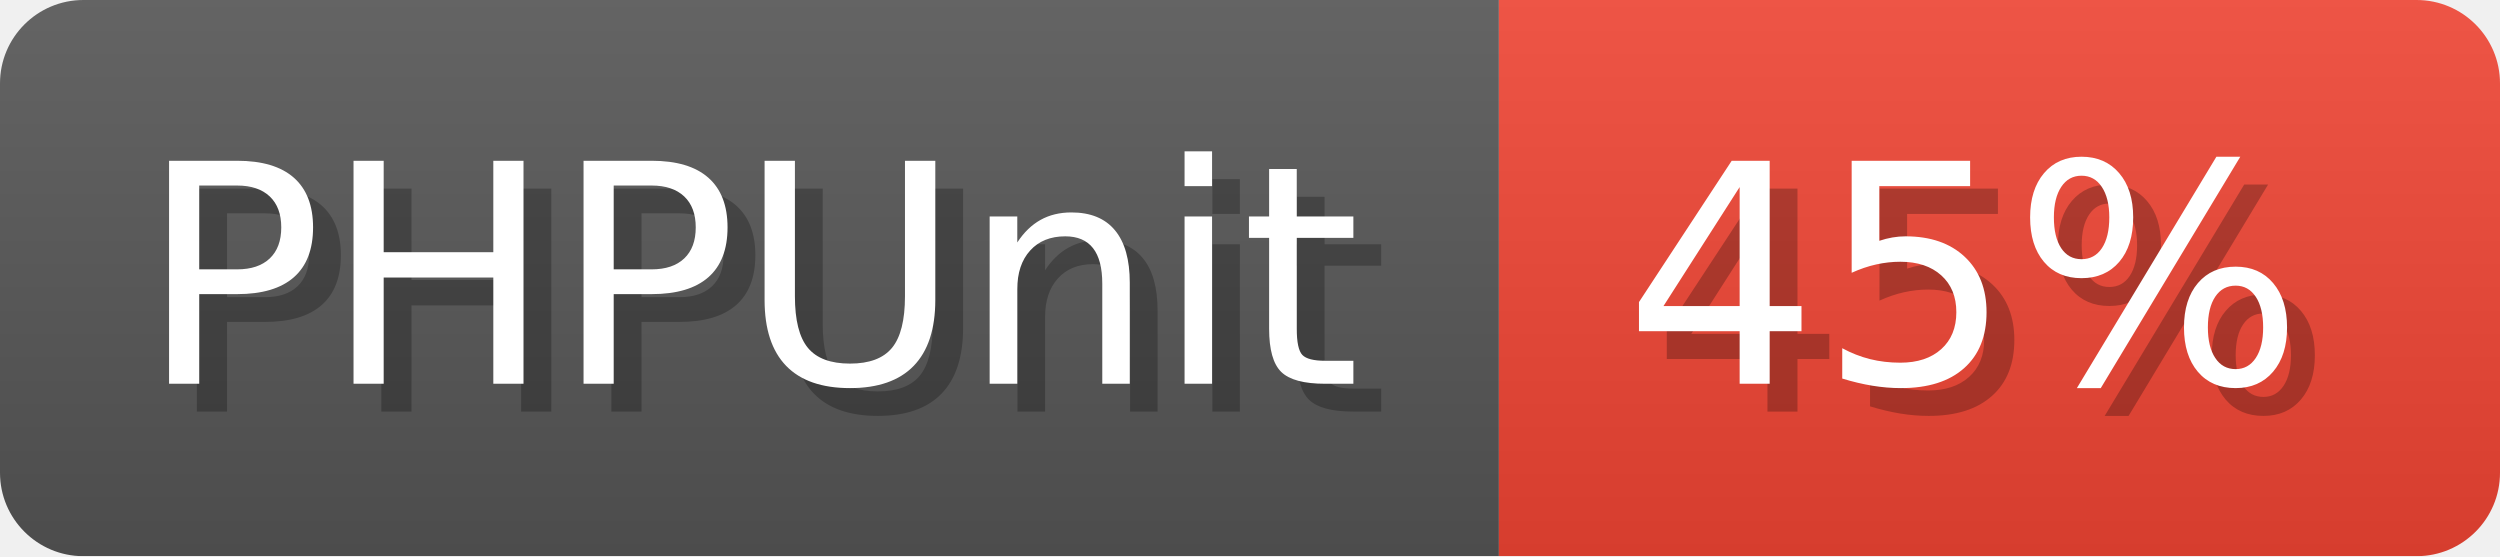
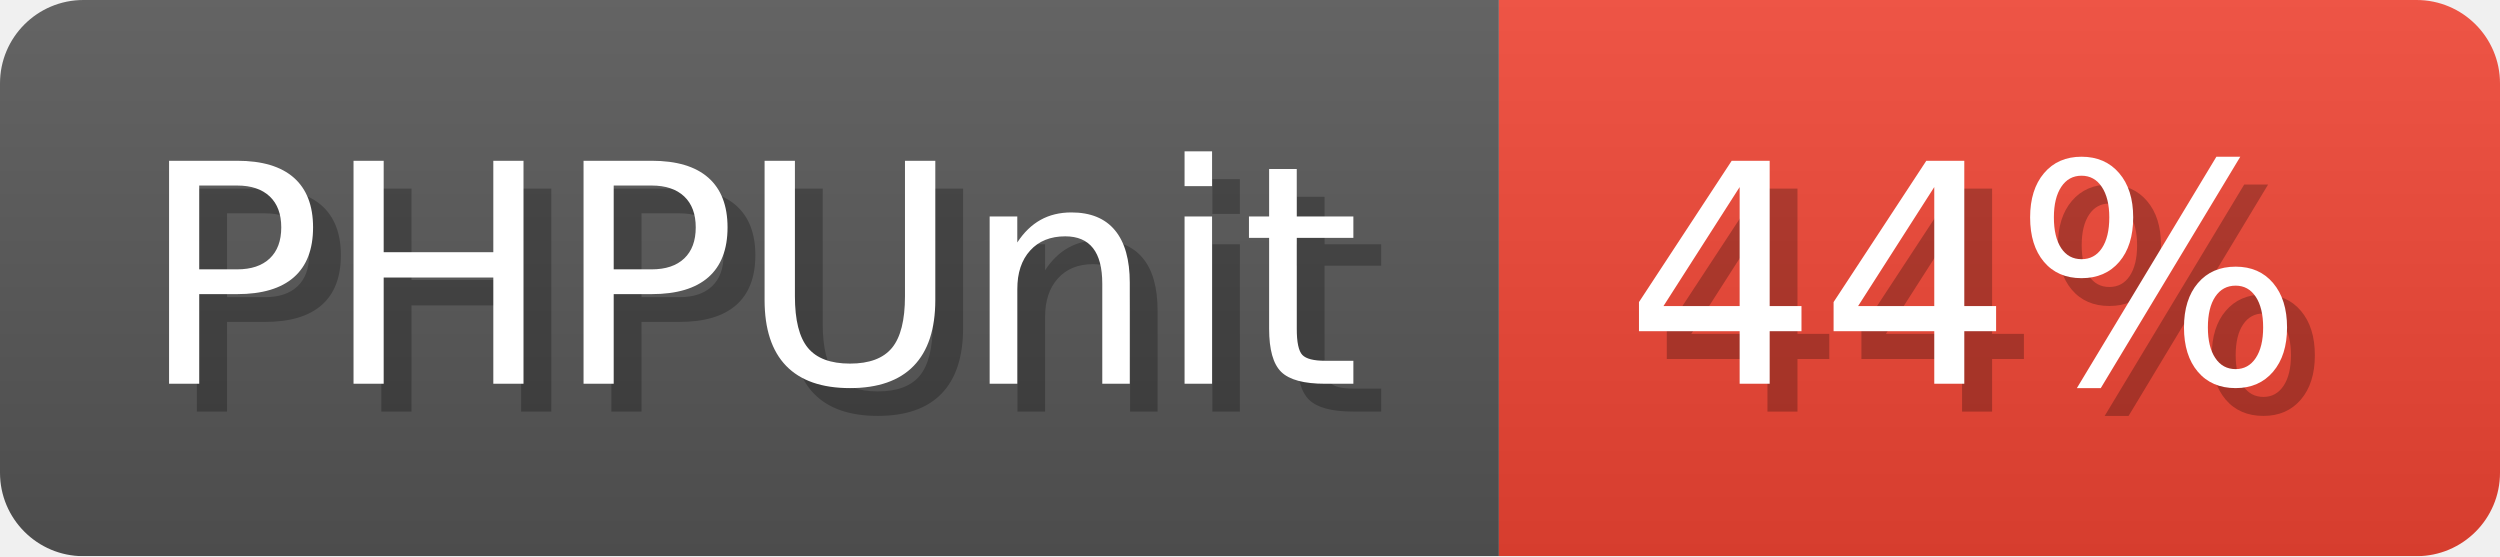
- <svg xmlns="http://www.w3.org/2000/svg" width="89.9" height="20" viewBox="0 0 899 200" role="img" aria-label="PHPUnit: 45%">
+ <svg xmlns="http://www.w3.org/2000/svg" width="89.9" height="20" viewBox="0 0 899 200" role="img" aria-label="PHPUnit: 44%">
  <linearGradient id="a" x2="0" y2="100%">
    <stop offset="0" stop-opacity=".1" stop-color="#EEE" />
    <stop offset="1" stop-opacity=".1" />
  </linearGradient>
  <mask id="m">
    <rect width="899" height="200" rx="30" fill="#FFF" />
  </mask>
  <g mask="url(#m)">
    <rect width="539" height="200" fill="#555" />
    <rect width="360" height="200" fill="#E43" x="539" />
    <rect width="899" height="200" fill="url(#a)" />
  </g>
  <g aria-hidden="true" fill="#fff" text-anchor="start" font-family="Verdana,DejaVu Sans,sans-serif" font-size="110">
    <text x="60" y="148" textLength="439" fill="#000" opacity="0.25">PHPUnit</text>
    <text x="50" y="138" textLength="439">PHPUnit</text>
-     <text x="594" y="148" textLength="260" fill="#000" opacity="0.25">45%</text>
-     <text x="584" y="138" textLength="260">45%</text>
+     <text x="594" y="148" textLength="260" fill="#000" opacity="0.25">44%</text>
+     <text x="584" y="138" textLength="260">44%</text>
  </g>
</svg>
